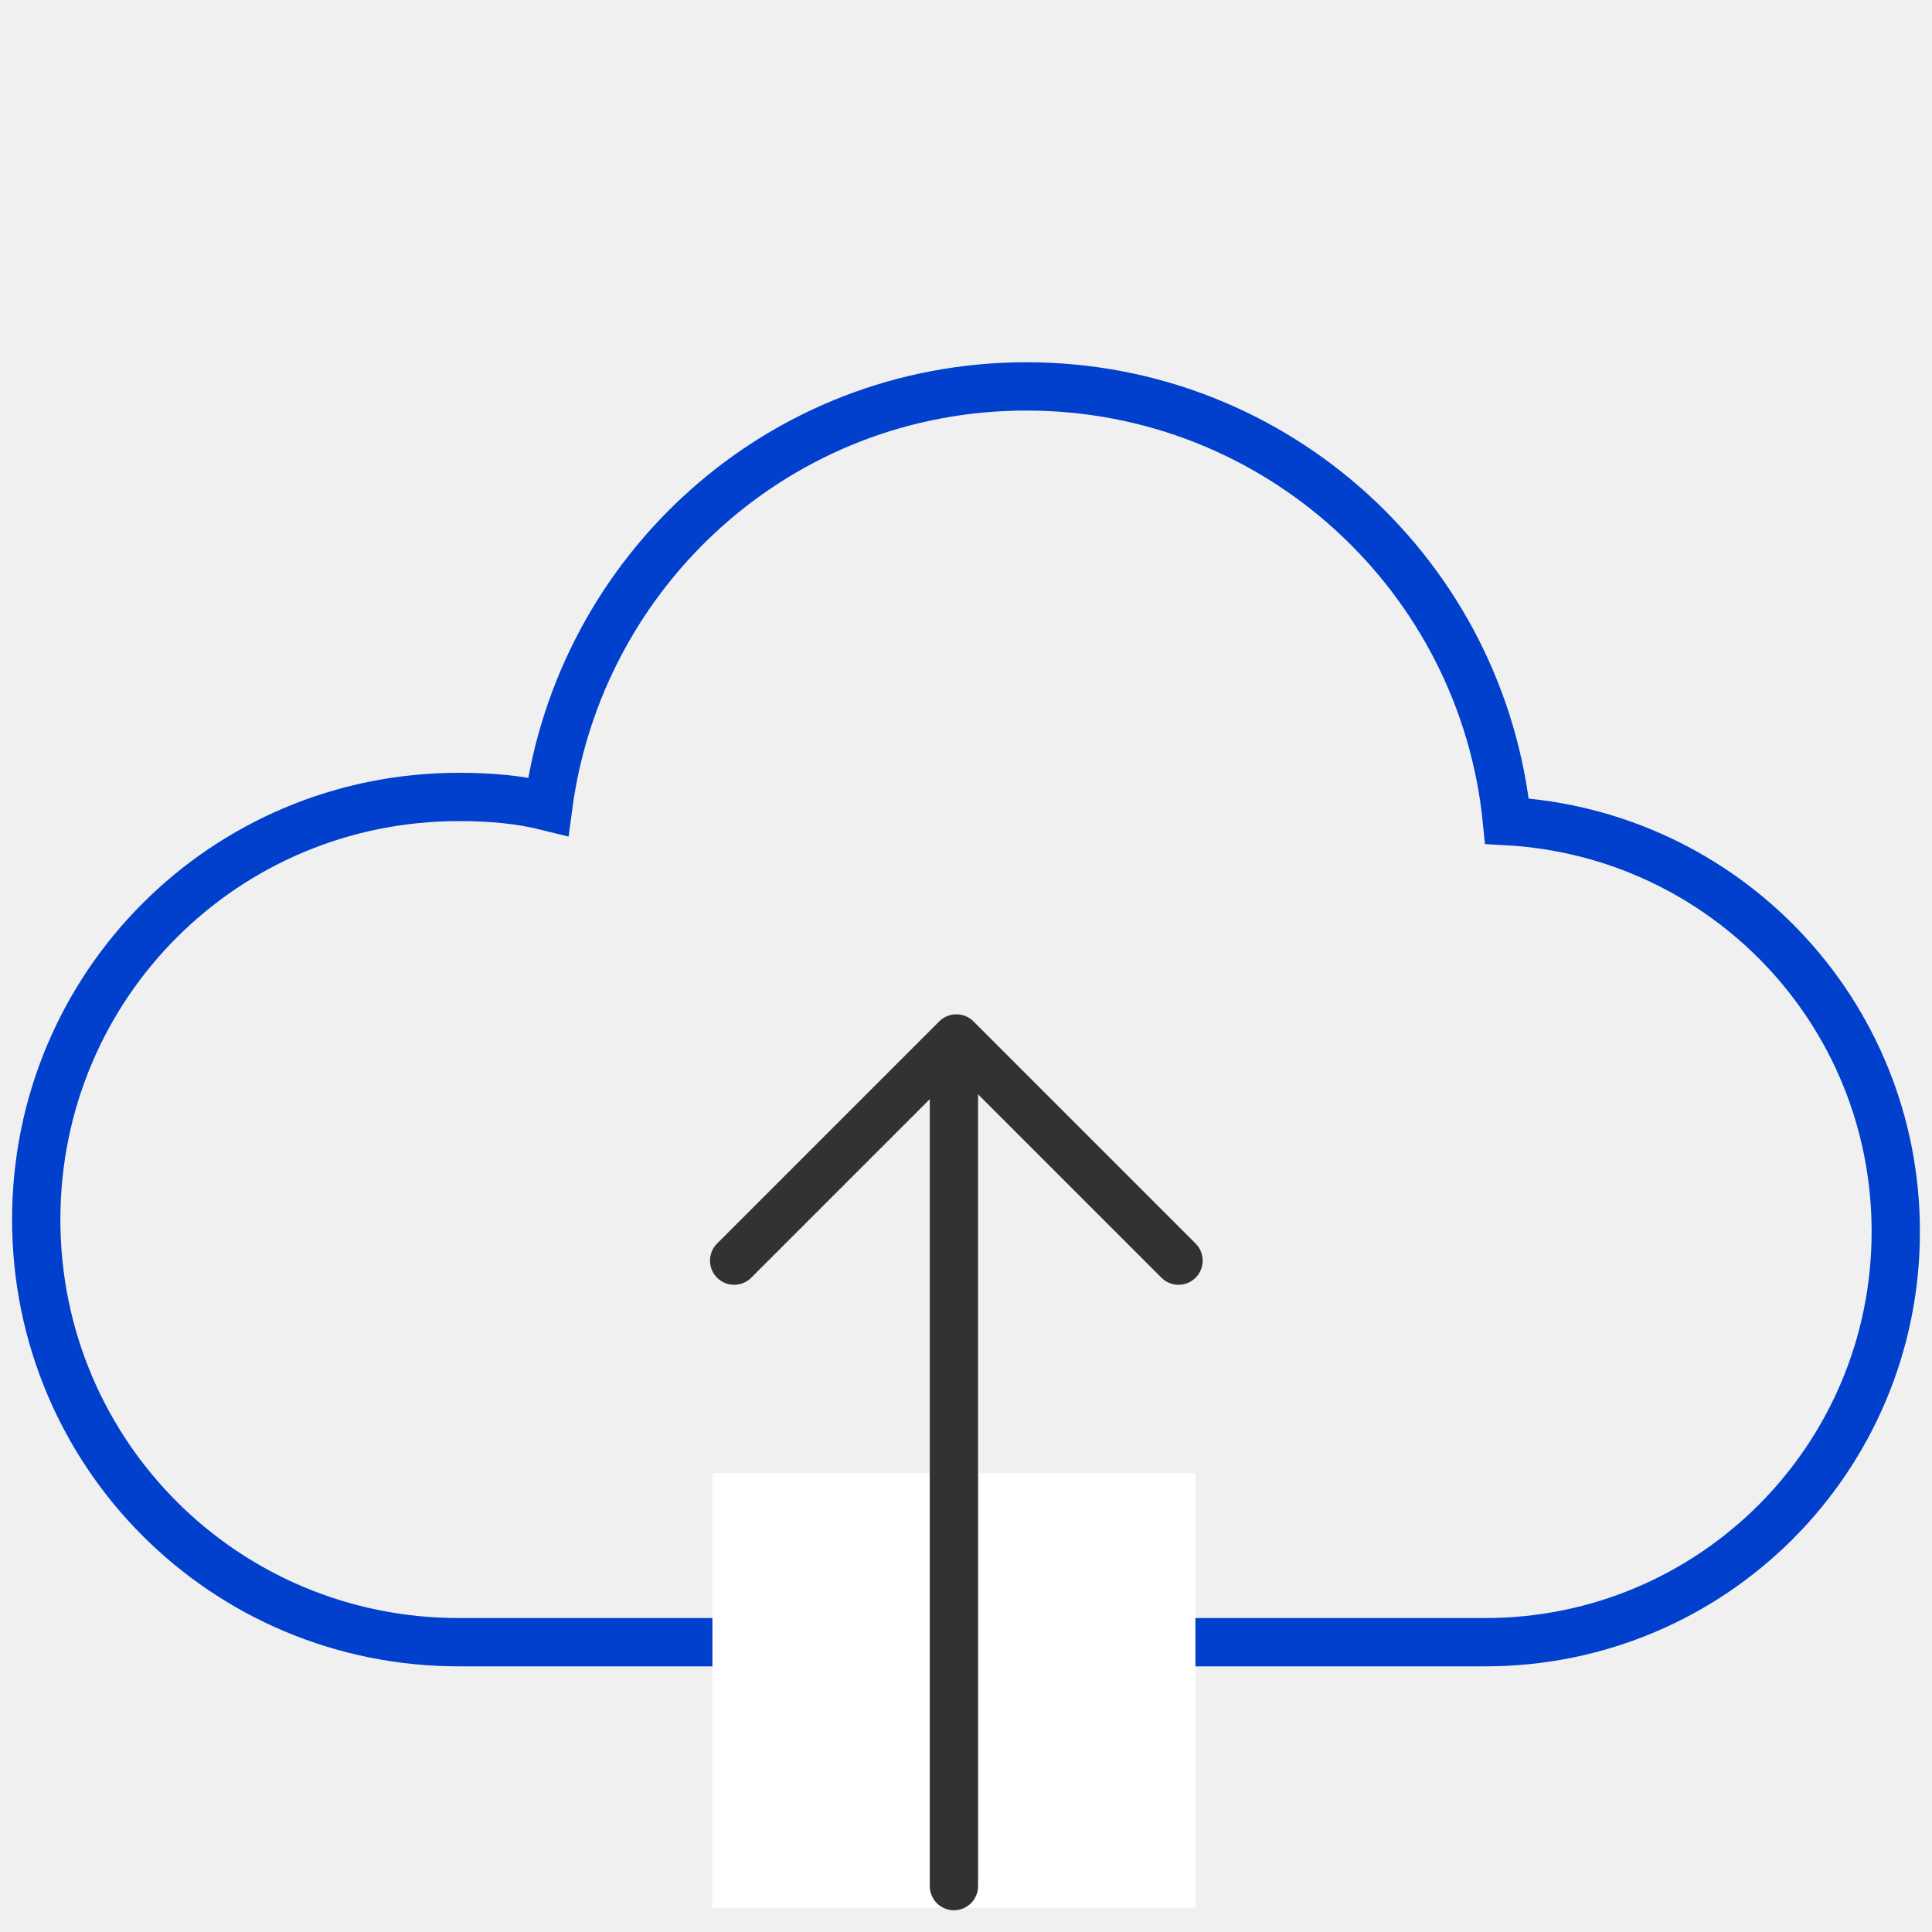
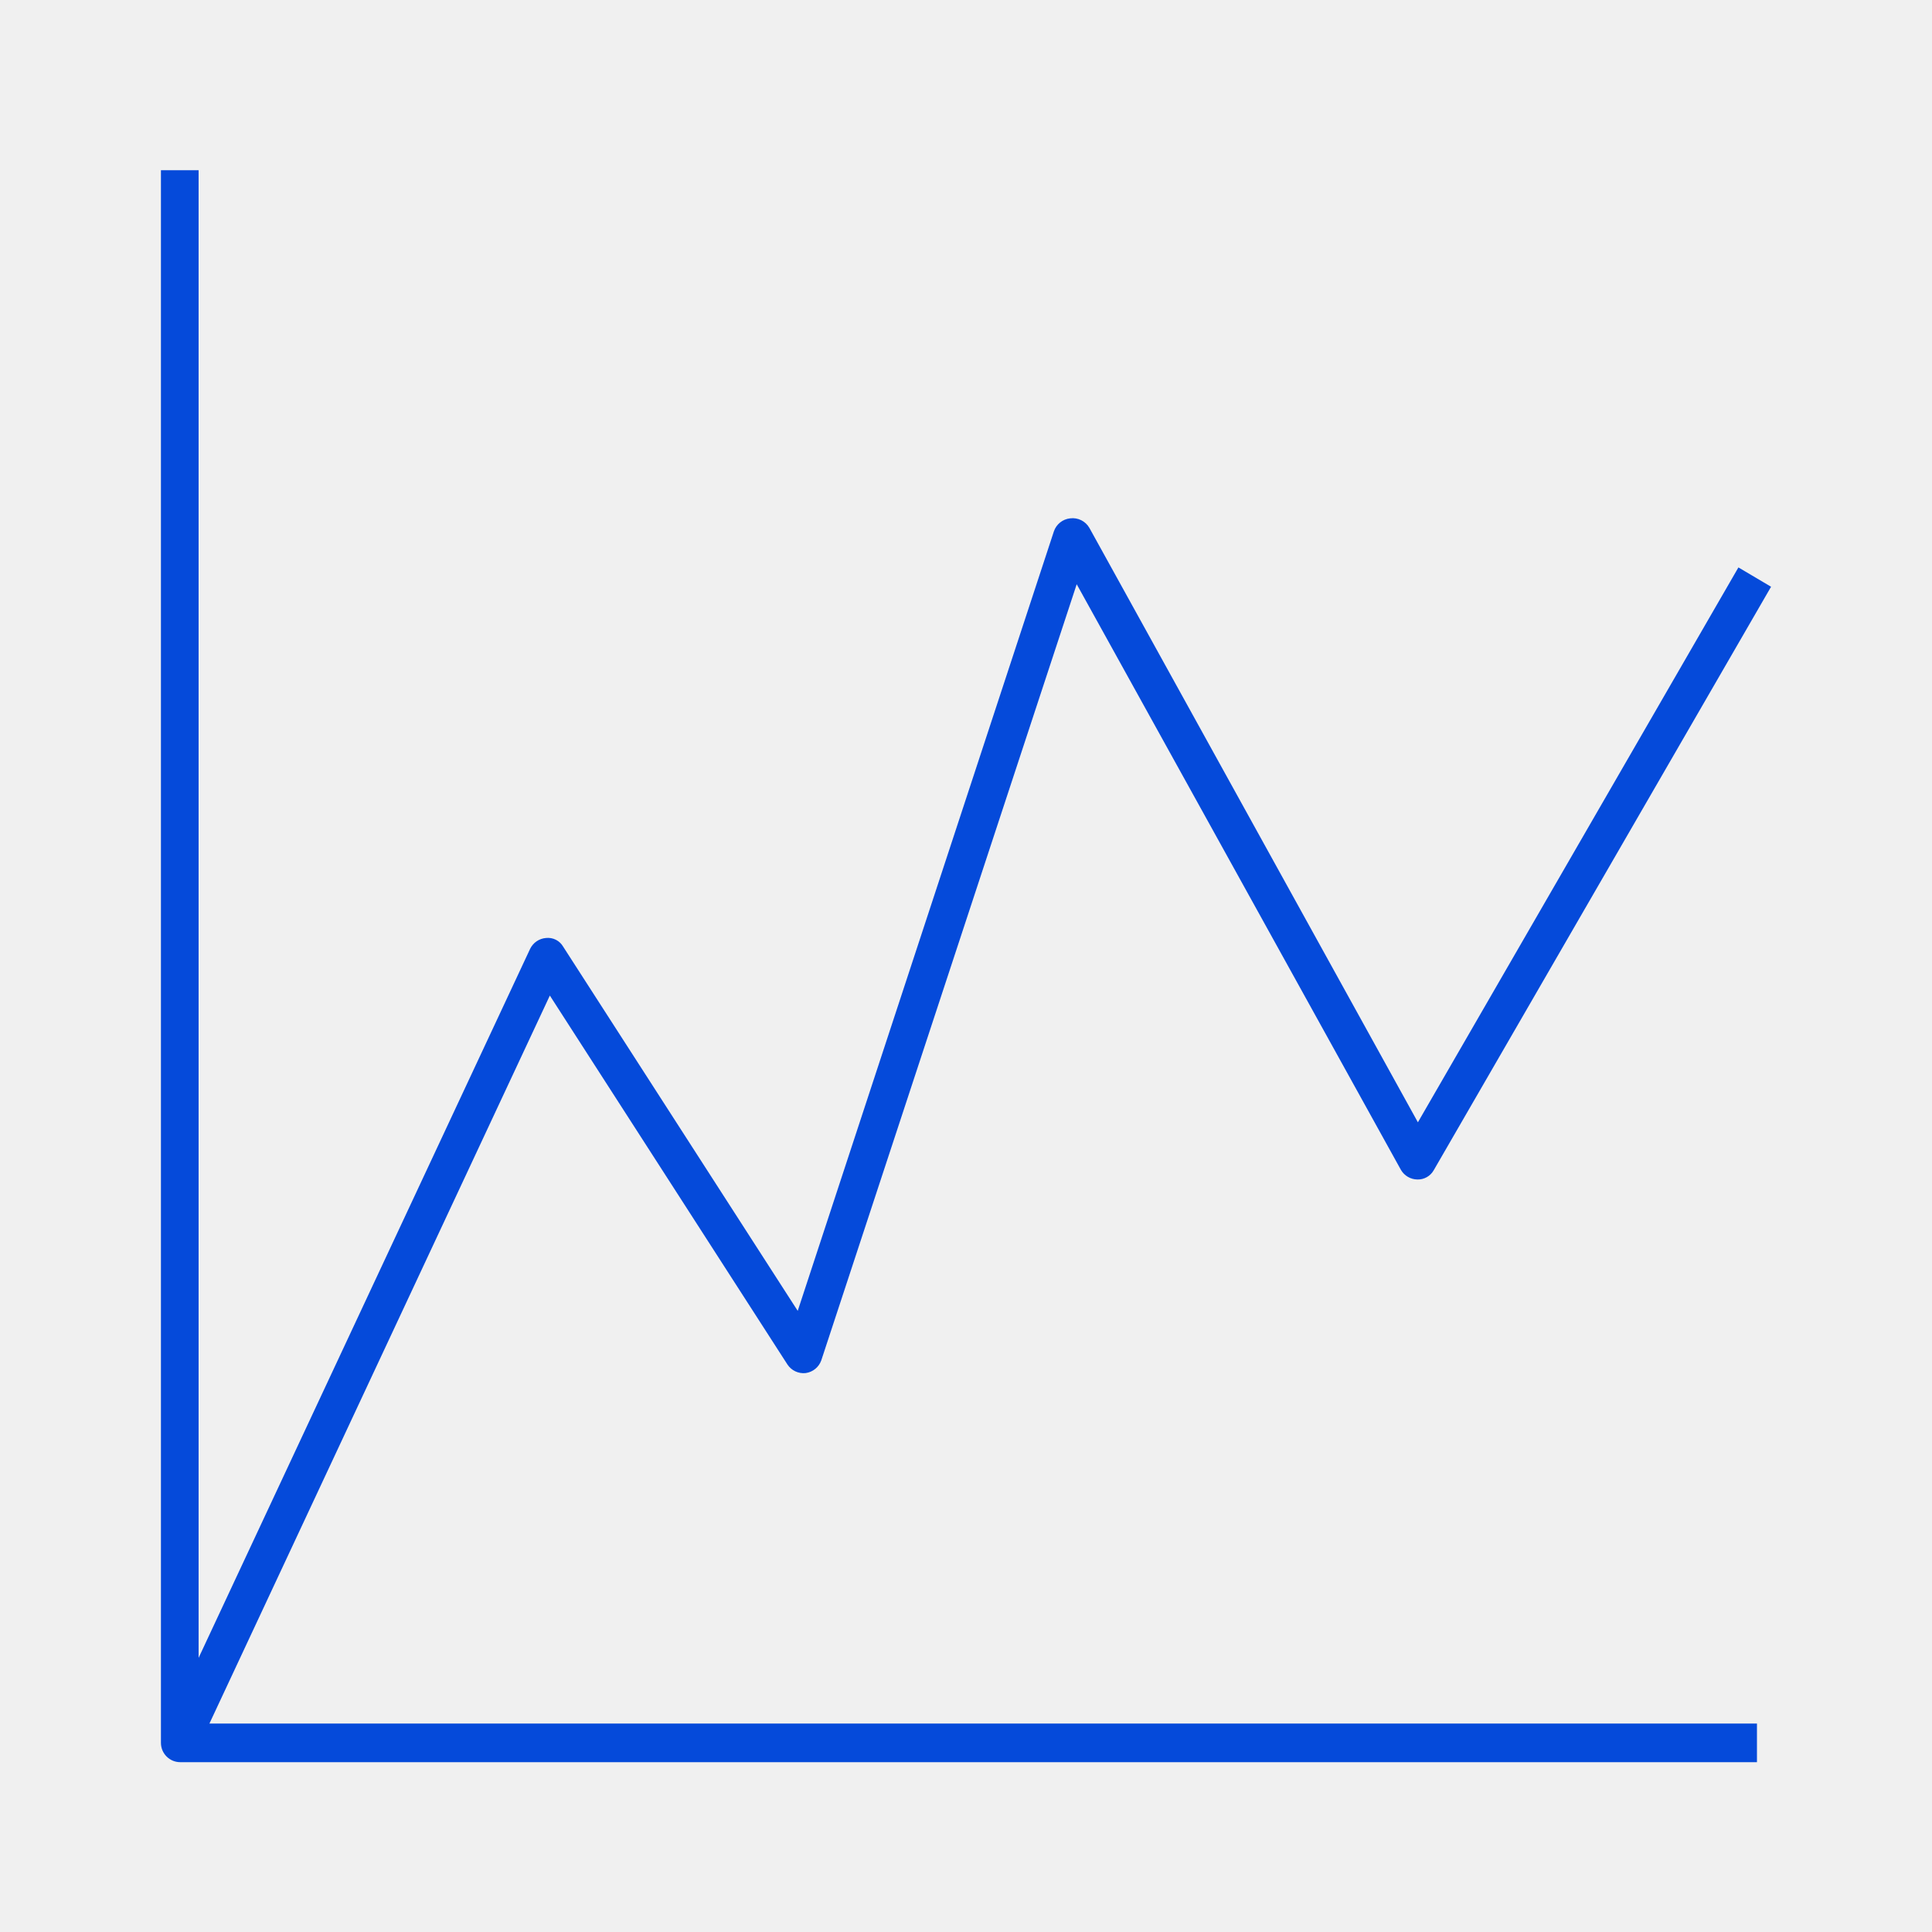
- <svg xmlns="http://www.w3.org/2000/svg" version="1.1" id="Layer_1" x="0px" y="0px" viewBox="0 0 80 80" style="enable-background:new 0 0 80 80;" xml:space="preserve">
-   <style type="text/css">
- 	.st0{fill:none;stroke:#0040CC;stroke-width:2;}
- 	.st1{fill:#FFFFFF;}
- 	.st2{fill:none;stroke:#323232;stroke-width:2;stroke-linecap:round;stroke-linejoin:round;}
- </style>
-   <g id="Page-1">
-     <g id="Power-home-040618a" transform="translate(-215, -724)">
-       <g id="Band-1" transform="translate(0, 478)">
-         <g id="Group-1" transform="translate(55, 247)">
-           <g id="cloud-icon" transform="translate(161, 0)">
-             <path id="Combined-Shape" class="st0" d="M21.7,32.4C23,22.6,31.3,15,41.5,15c10.4,0,18.9,7.9,19.9,18c9,0.5,16.1,7.9,16.1,17       c0,9.4-7.6,17-17,17c-0.3,0-42.3,0-42.5,0C8.3,67,0.5,59.2,0.5,49.5S8.3,32,18,32C19.3,32,20.5,32.1,21.7,32.4z" />
-             <rect id="Rectangle-11" x="28.5" y="60" class="st1" width="20" height="18" />
-             <g id="Group-4" transform="translate(29, 27)">
-               <path id="Stroke-3-Copy" class="st2" d="M9.5,16v34.1" />
-               <g>
-                 <path id="Stroke-7-Copy" class="st2" d="M0.4,24.2L9.6,15h0l9.2,9.2" />
-               </g>
-             </g>
-           </g>
+ <svg xmlns="http://www.w3.org/2000/svg" id="Layer_3" data-name="Layer 3" viewBox="0 0 100 100">
+   <g id="Power-page">
+     <g id="_1572-AB-Brand-Power-home-pg-v4" data-name="1572-AB-Brand-Power-home-pg-v4">
+       <g id="_3-intro-with-pictograms" data-name="3-intro-with-pictograms">
+         <g id="ideograms_data_analytics-05" data-name="ideograms/data/analytics-05">
+           <path id="Fill-1" d="M73.39,58.09l-17-30.76a1,1,0,0,0-1-.5,1,1,0,0,0-.84.67L41.29,67.85,29.15,49a.91.91,0,0,0-.89-.45,1,1,0,0,0-.82.56L10.28,85.81v-77H8.33v81.4a1,1,0,0,0,1,1H90.94v-2H10.84L28.46,51.53l12.3,19.1a1,1,0,0,0,.94.44,1,1,0,0,0,.81-.66L55.73,30.24,72.51,60.55a1,1,0,0,0,.85.5.94.94,0,0,0,.85-.48l17.46-30.2-1.69-1Z" style="fill:#054ada" />
        </g>
      </g>
    </g>
  </g>
</svg>
